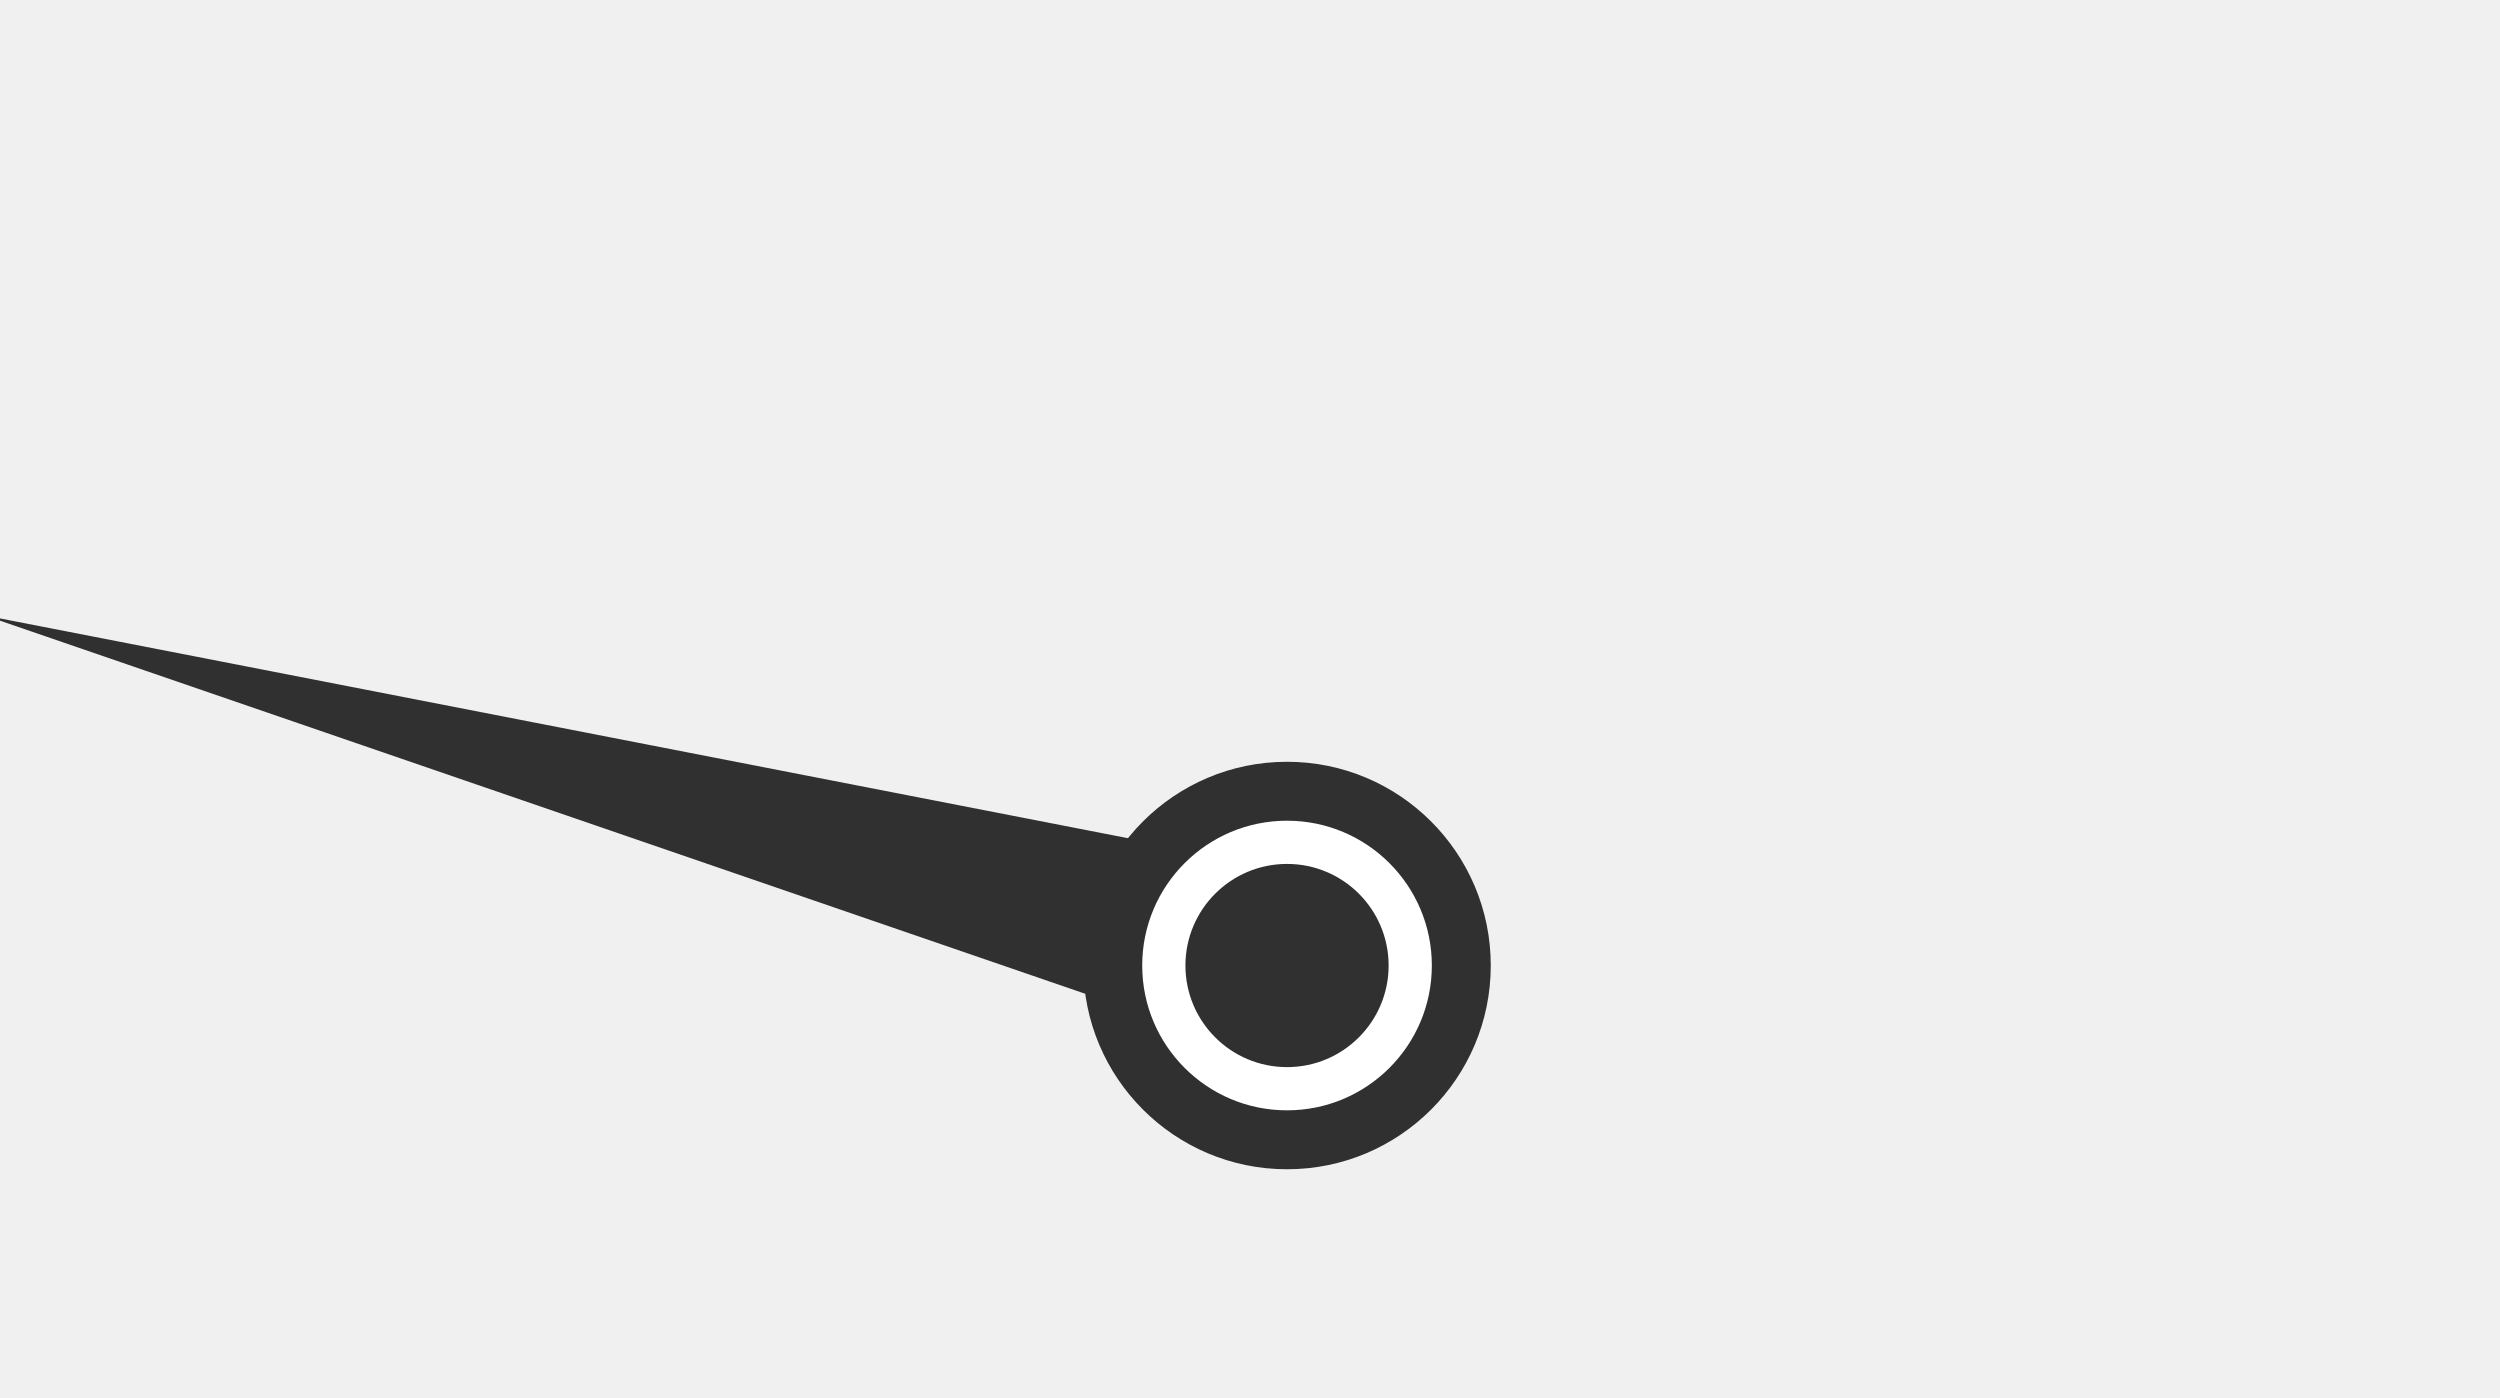
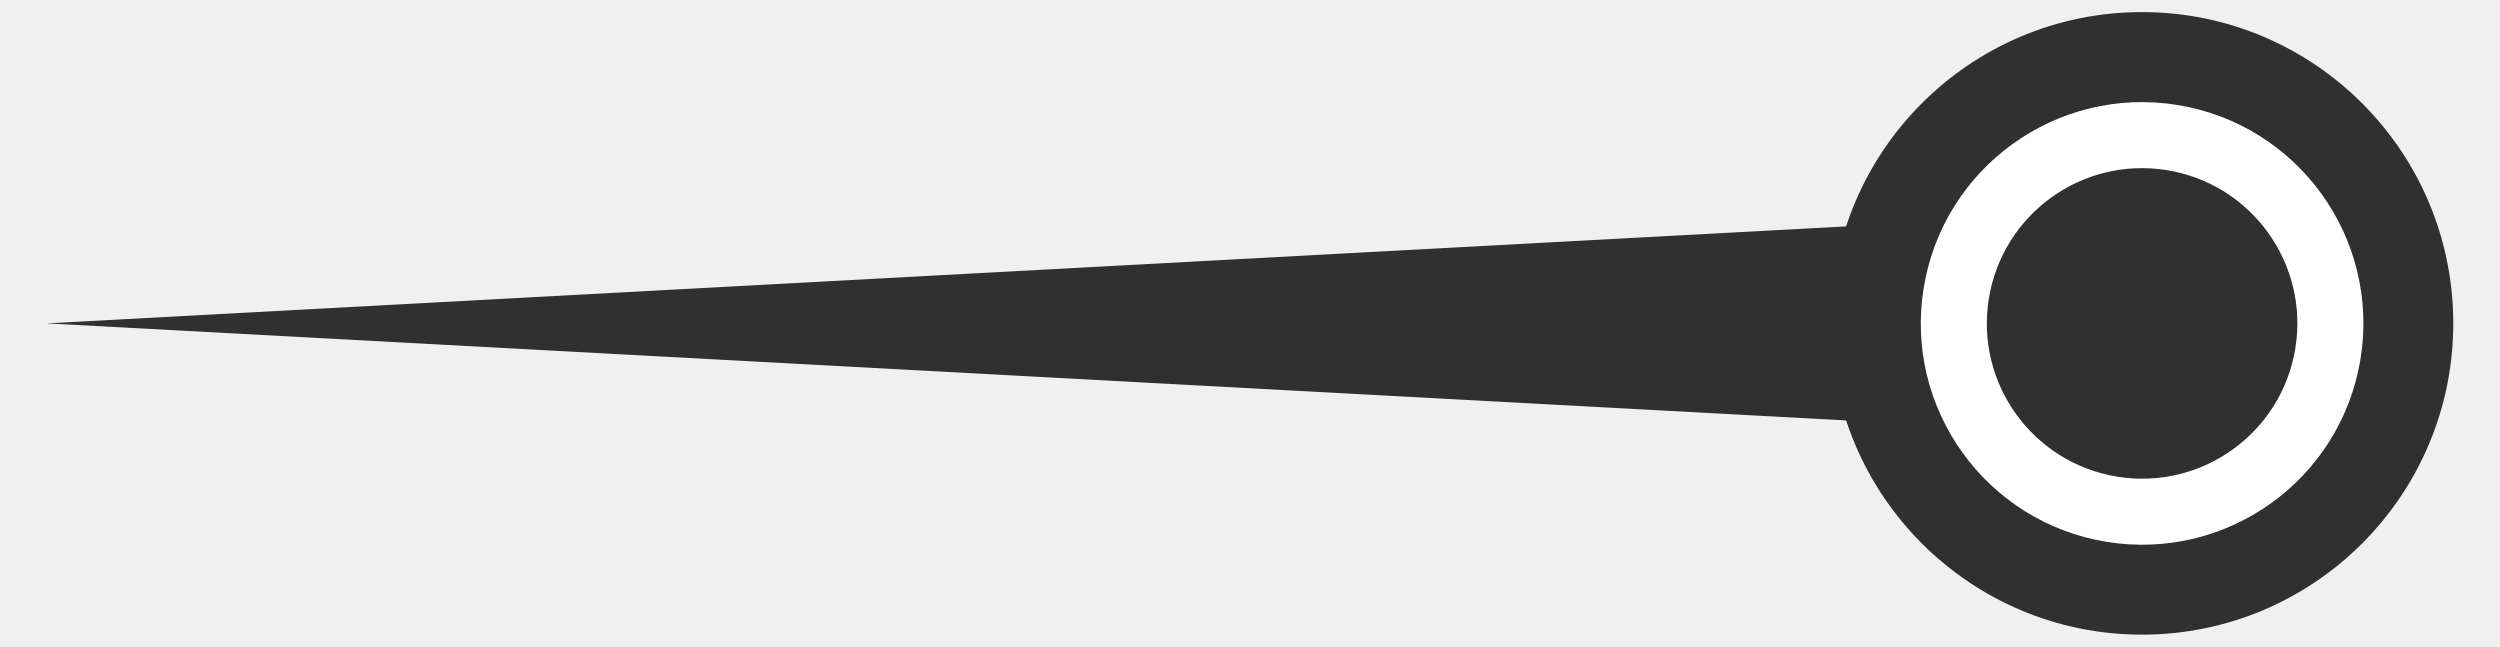
- <svg xmlns="http://www.w3.org/2000/svg" id="圖層_1" data-name="圖層 1" viewBox="0 0 501 279.99">
+ <svg xmlns="http://www.w3.org/2000/svg" id="圖層_1" data-name="圖層 1" viewBox="0 0 490 126.77">
  <defs>
    <style>.cls-1{fill:#303030;}.cls-2{fill:#fff;}</style>
  </defs>
-   <polygon class="cls-1" points="-3.04 123.34 252.89 211.33 262.6 175.1 -3.04 123.34" />
-   <circle class="cls-1" cx="257.92" cy="193.49" r="40.83" />
-   <circle class="cls-2" cx="257.92" cy="193.49" r="29.02" />
-   <circle class="cls-1" cx="257.92" cy="193.49" r="20.36" />
+   <g id="圖層_2" data-name="圖層 2">
+     <g id="圖層_1-2" data-name="圖層 1-2">
+       <polygon class="cls-1" points="9.15 63.38 432.68 86.23 432.68 40.55 9.15 63.38" />
+       <circle class="cls-1" cx="419.83" cy="63.38" r="61.01" />
+       <circle class="cls-2" cx="419.85" cy="63.39" r="43.37" transform="translate(290.01 467.66) rotate(-80.78)" />
+       <circle class="cls-1" cx="419.85" cy="63.39" r="30.43" transform="translate(290.01 467.66) rotate(-80.78)" />
+     </g>
+   </g>
</svg>
